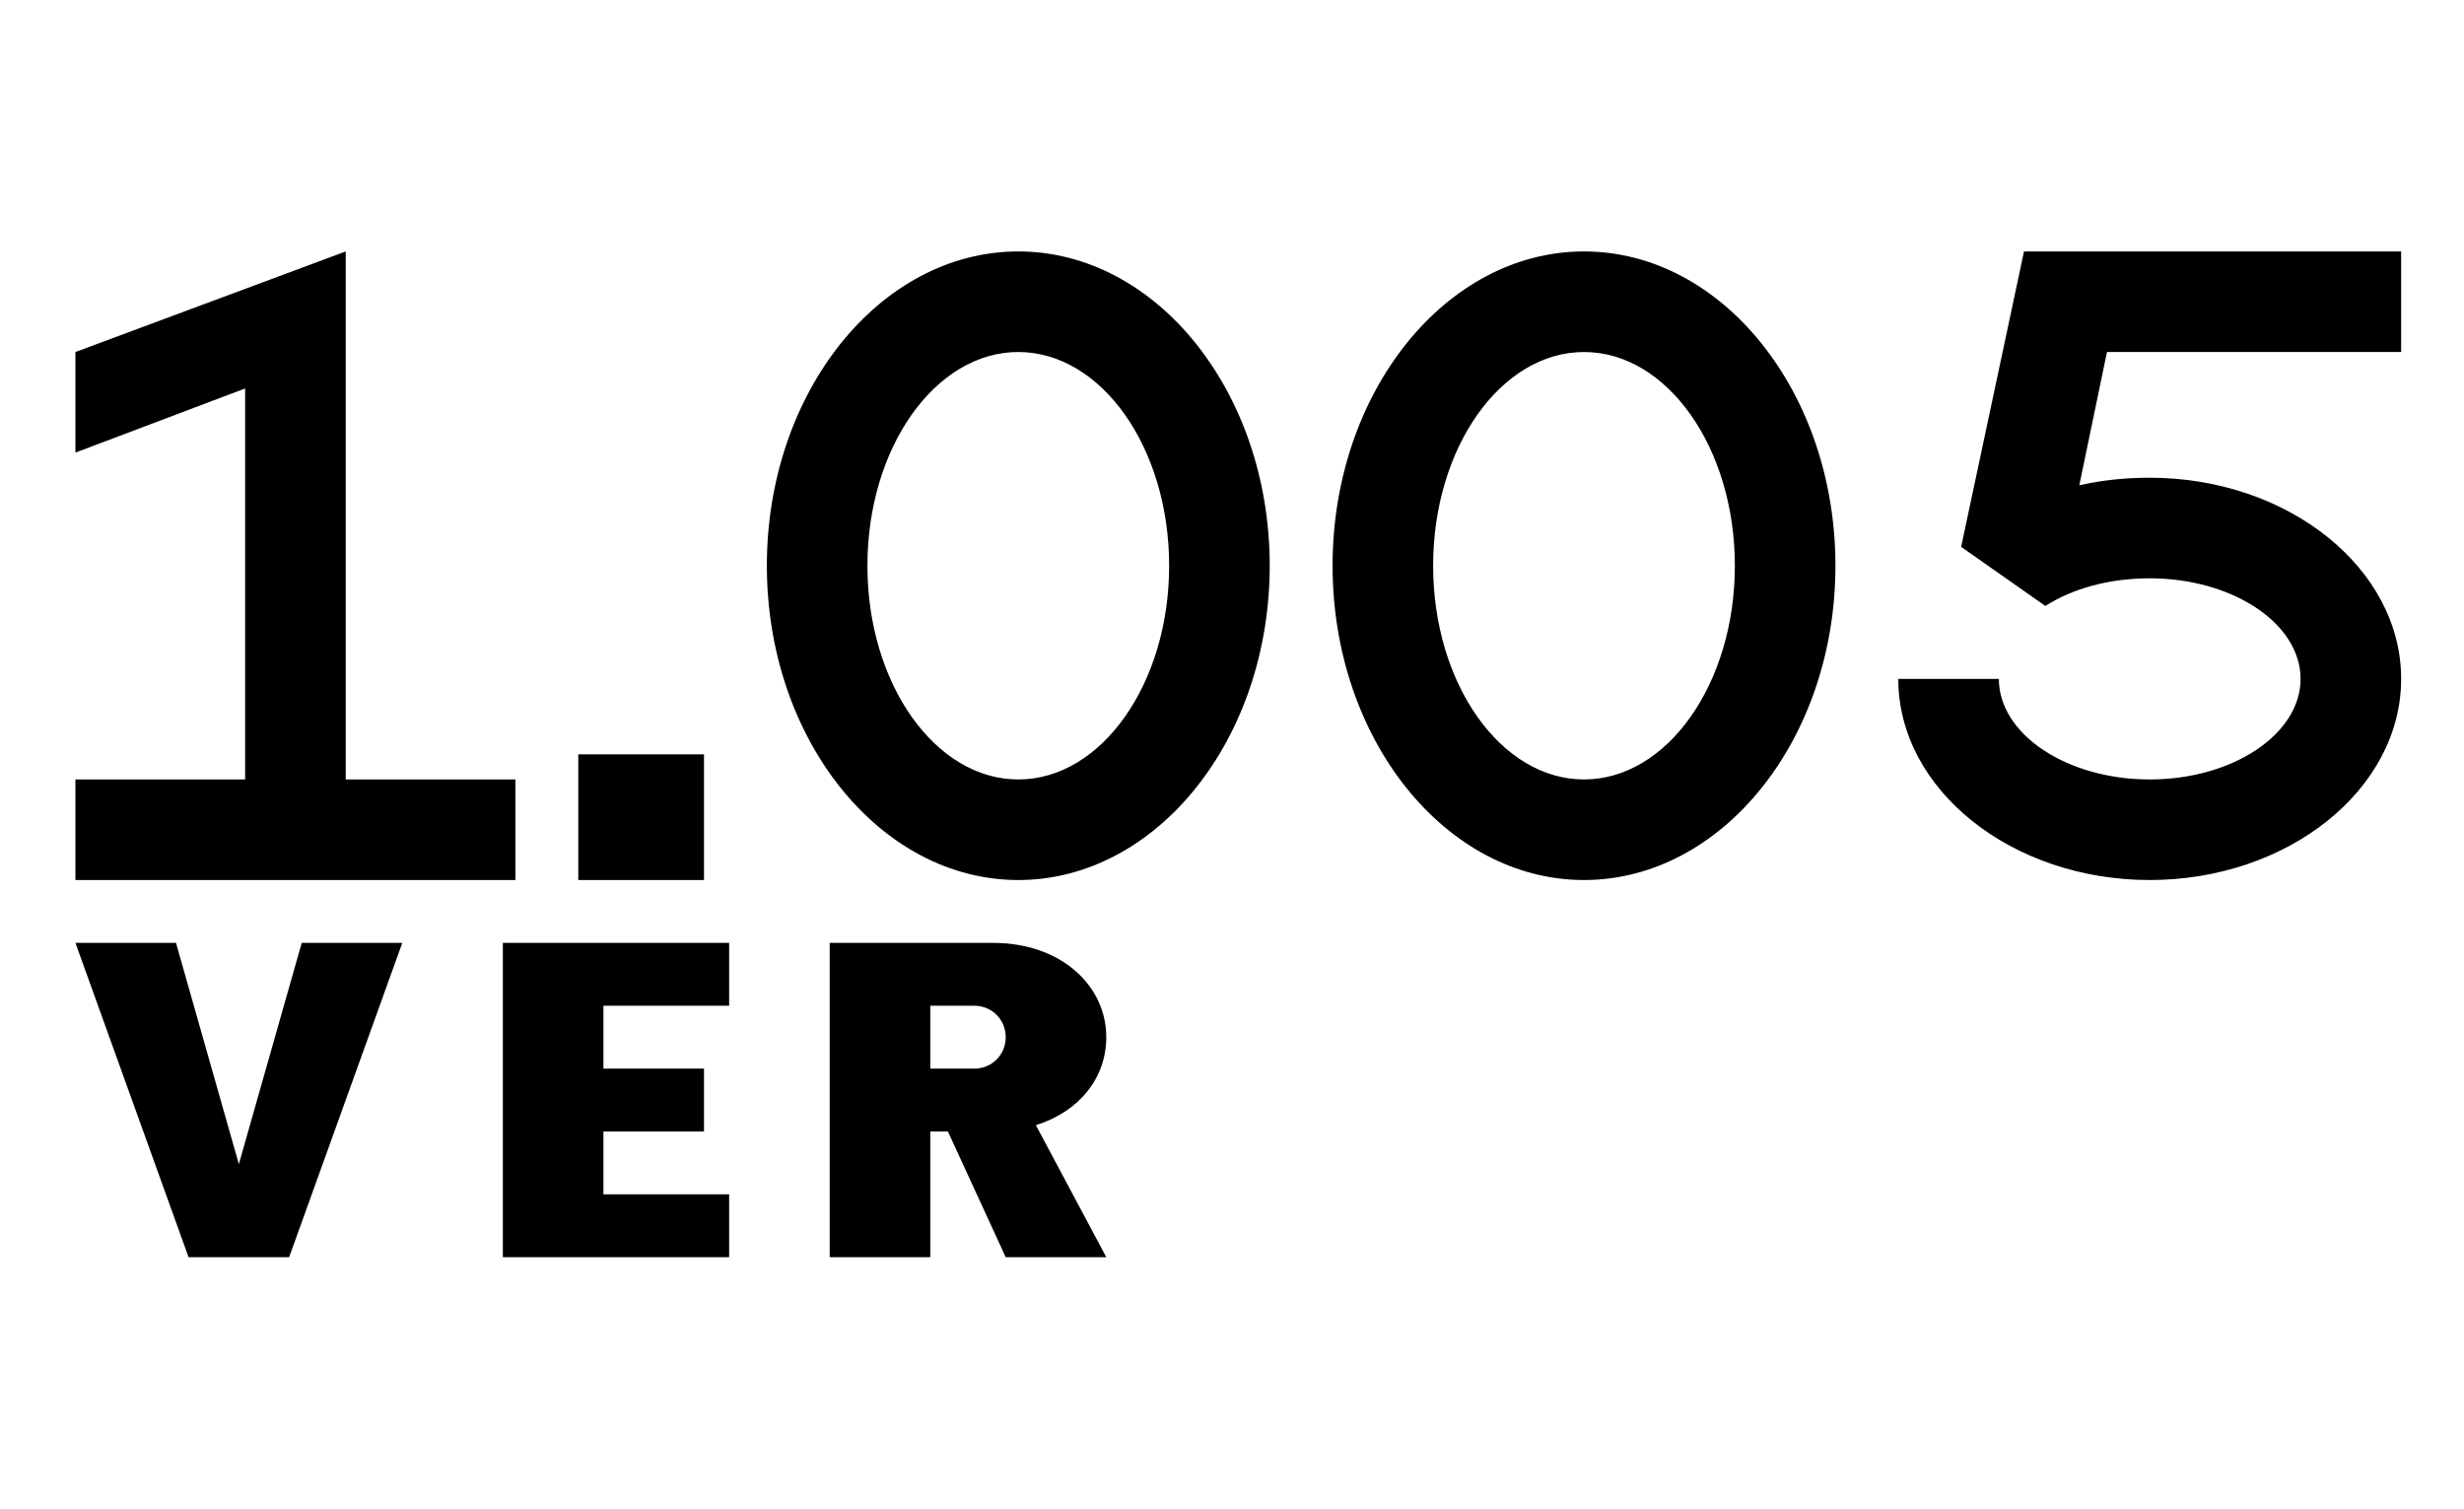
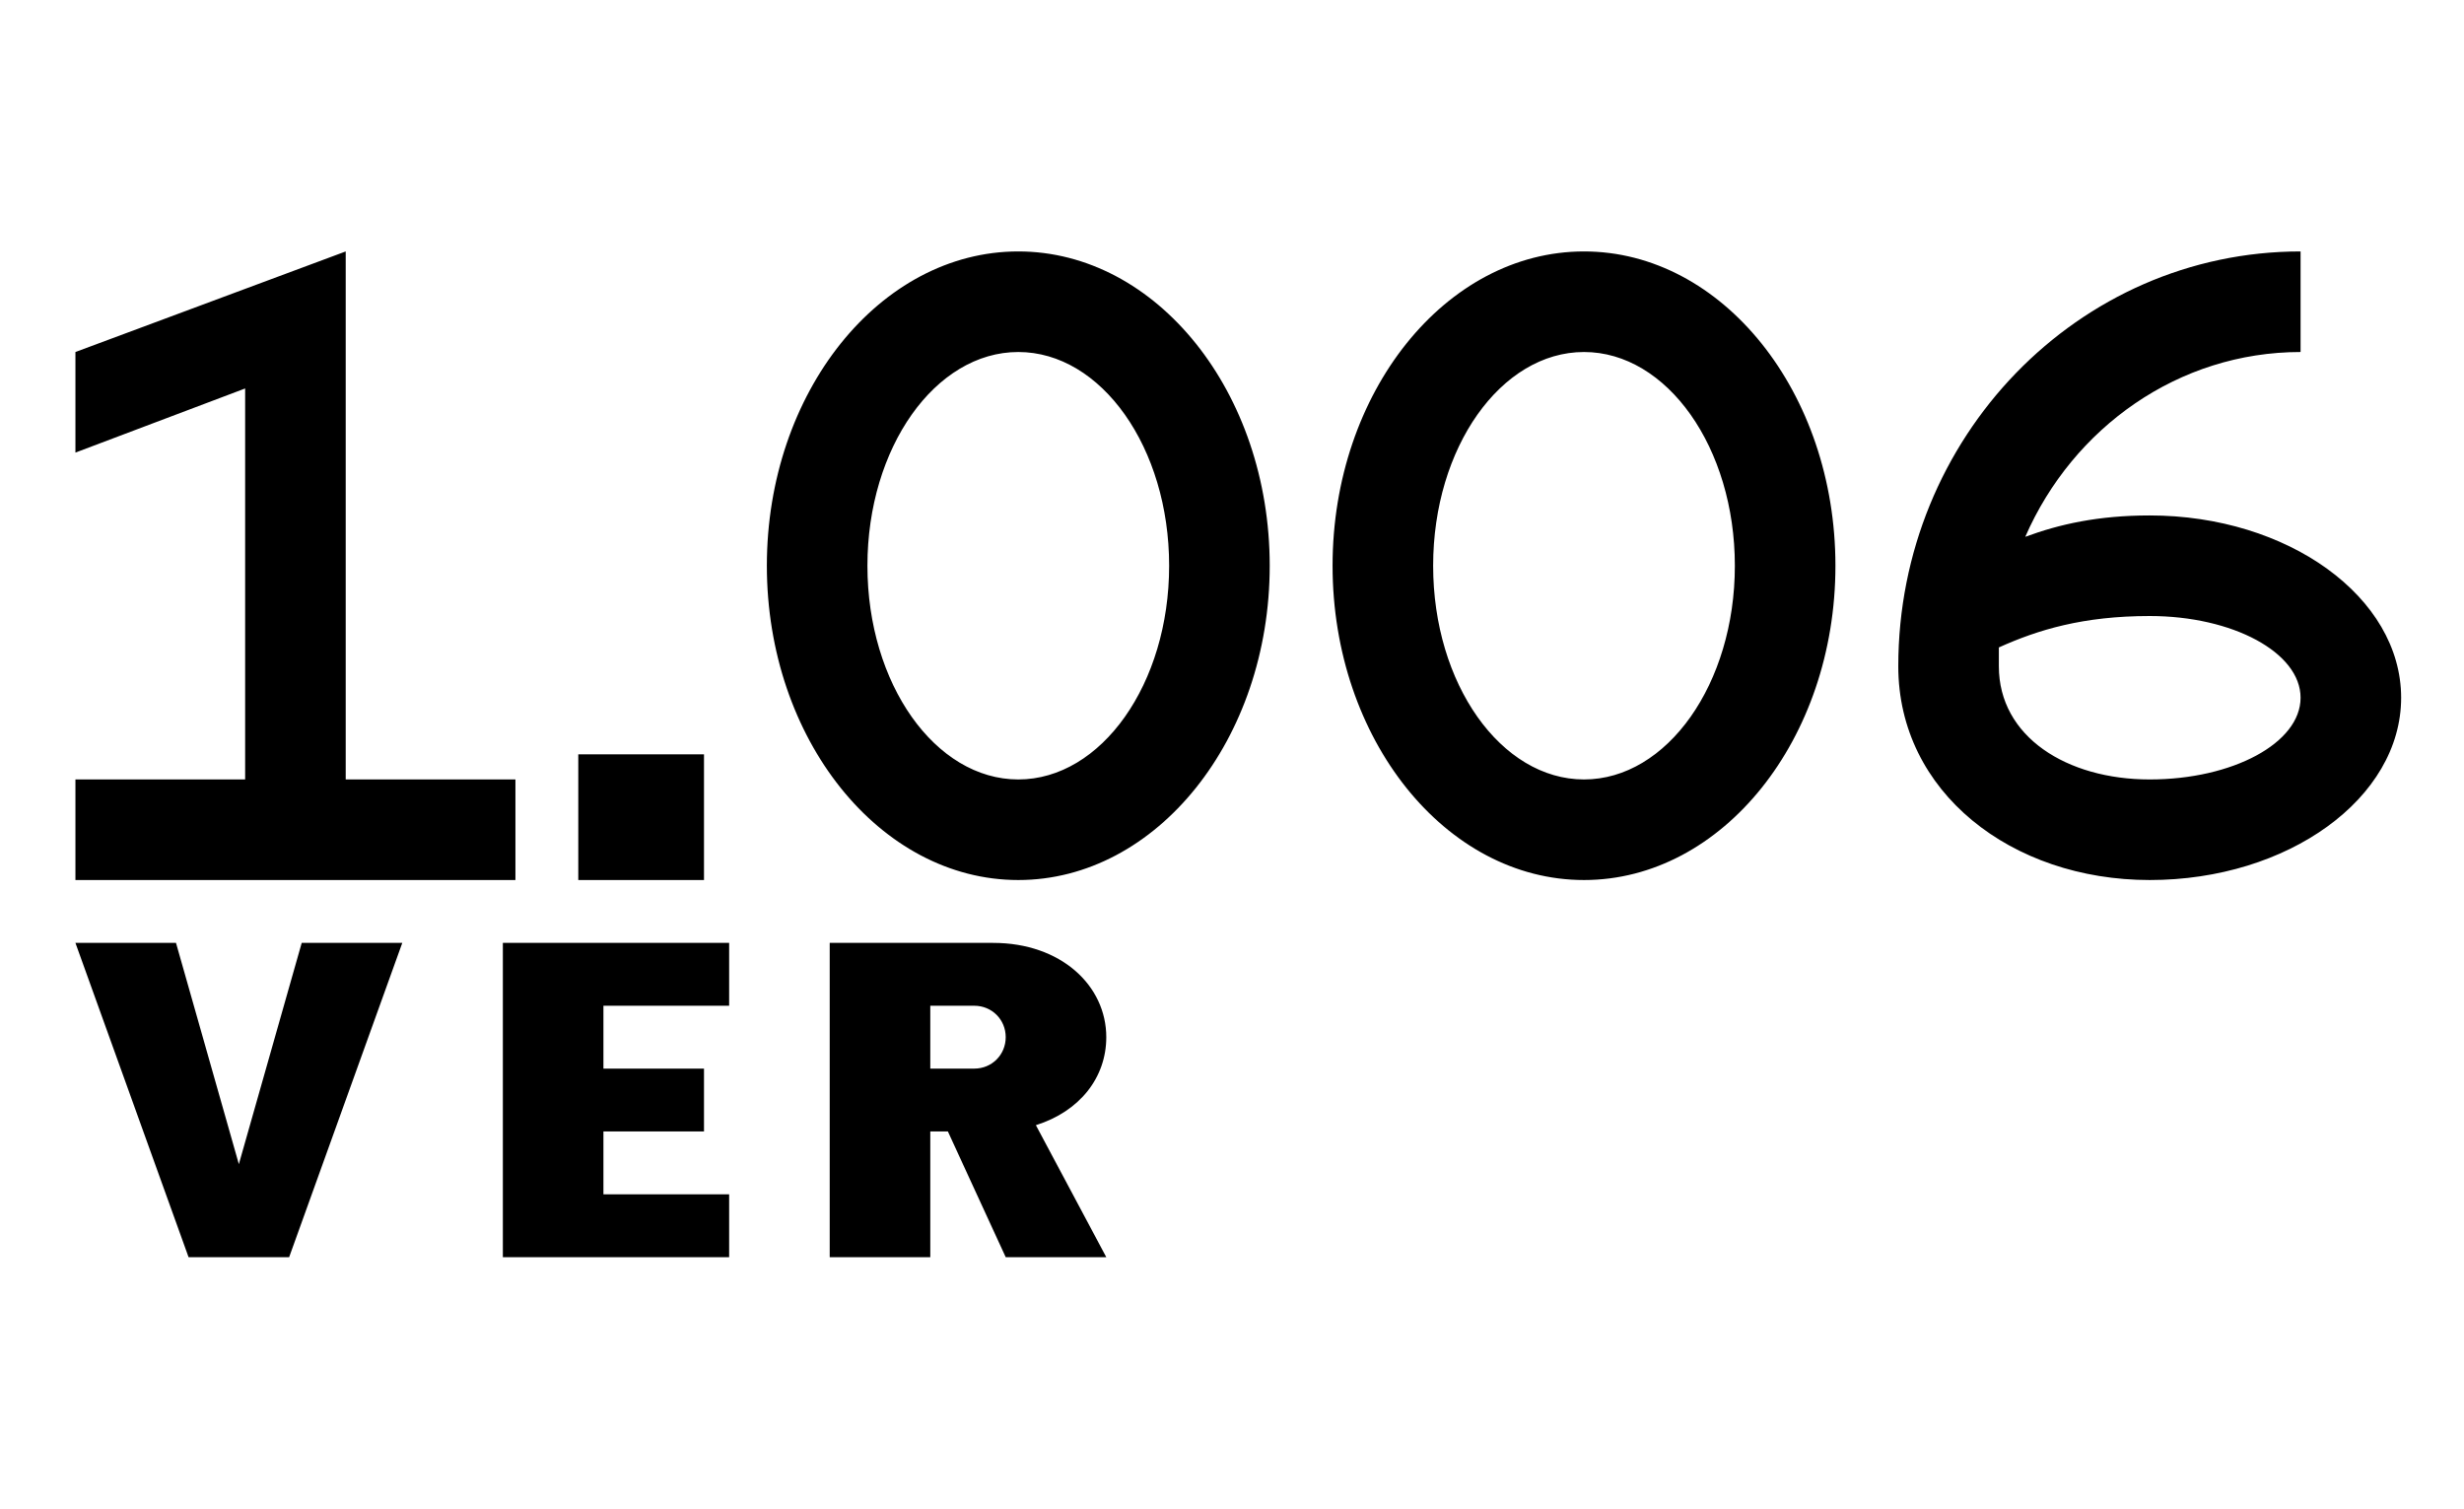
<svg xmlns="http://www.w3.org/2000/svg" version="1.1" viewBox="-10 0 1960 1200">
-   <path fill="currentColor" d="M1500 540h80c0 44 54 80 120 80s120 -36 120 -80s-54 -80 -120 -80c-32 0 -61 8 -83 22l-67 -47l50 -235h300v80h-234l-22 106c18 -4 36 -6 56 -6c110 0 200 72 200 160s-90 160 -200 160s-200 -72 -200 -160zM1050 450c0 -138 90 -250 200 -250s200 112 200 250 s-90 250 -200 250s-200 -112 -200 -250zM1130 450c0 94 54 170 120 170s120 -76 120 -170s-54 -170 -120 -170s-120 76 -120 170zM730 850h35c14 0 25 -11 25 -25s-11 -25 -25 -25h-35v50zM50 700v-80h135v-311l-135 51v-80l215 -80v420h135v80h-350zM600 450 c0 -138 90 -250 200 -250s200 112 200 250s-90 250 -200 250s-200 -112 -200 -250zM680 450c0 94 54 170 120 170s120 -76 120 -170s-54 -170 -120 -170s-120 76 -120 170zM450 700v-100h100v100h-100zM50 750h80l50 176l50 -176h80l-90 250h-80zM390 1000v-250h180v50h-100 v50h80v50h-80v50h100v50h-180zM650 1000v-250h130c54 0 90 34 90 75c0 32 -21 59 -56 70l56 105h-80l-46 -100h-14v100h-80z" />
+   <path fill="currentColor" d="M1500 530c0 -182 143 -330 320 -330v80c-97 0 -181 60 -219 147c27 -10 58 -17 99 -17c110 0 200 65 200 145s-90 145 -200 145s-200 -70 -200 -170zM1580 530c0 56 54 90 120 90s120 -29 120 -65s-54 -65 -120 -65c-53 0 -89 11 -120 25v15zM1050 450 c0 -138 90 -250 200 -250s200 112 200 250s-90 250 -200 250s-200 -112 -200 -250zM1130 450c0 94 54 170 120 170s120 -76 120 -170s-54 -170 -120 -170s-120 76 -120 170zM730 850h35c14 0 25 -11 25 -25s-11 -25 -25 -25h-35v50zM50 700v-80h135v-311l-135 51v-80 l215 -80v420h135v80h-350zM600 450c0 -138 90 -250 200 -250s200 112 200 250s-90 250 -200 250s-200 -112 -200 -250zM680 450c0 94 54 170 120 170s120 -76 120 -170s-54 -170 -120 -170s-120 76 -120 170zM450 700v-100h100v100h-100zM50 750h80l50 176l50 -176h80 l-90 250h-80zM390 1000v-250h180v50h-100v50h80v50h-80v50h100v50h-180zM650 1000v-250h130c54 0 90 34 90 75c0 32 -21 59 -56 70l56 105h-80l-46 -100h-14v100h-80z" />
</svg>
